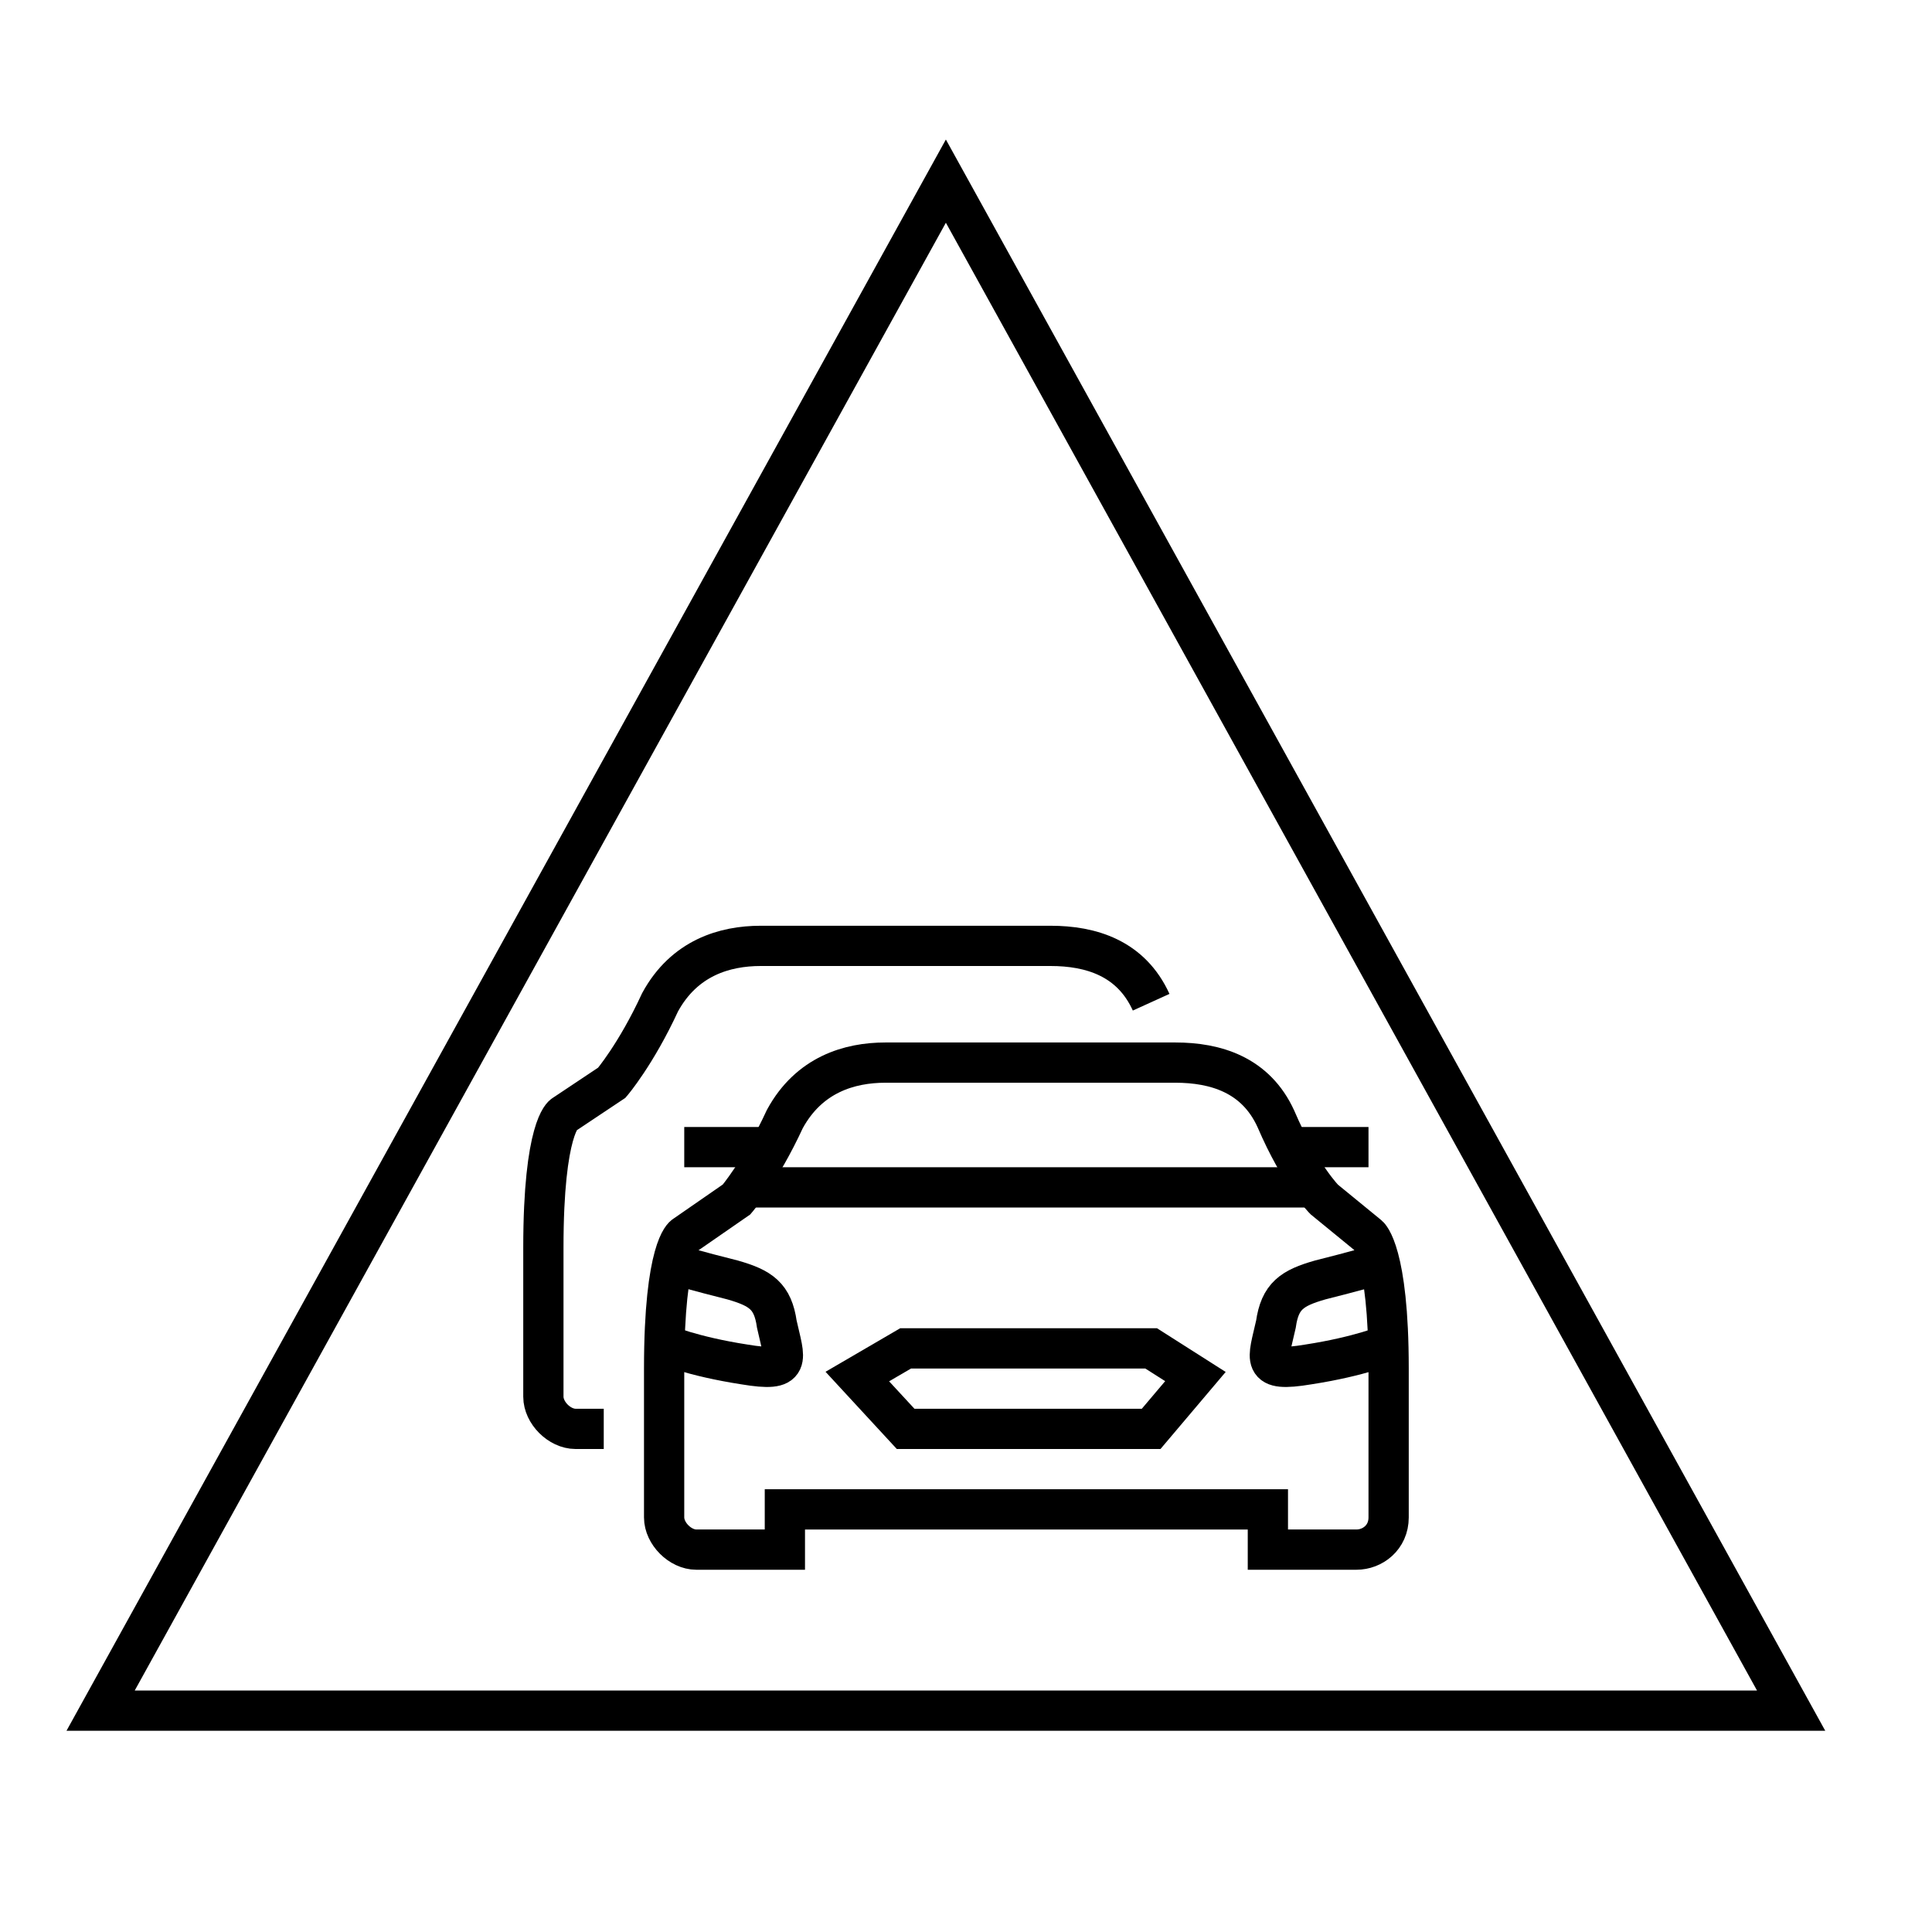
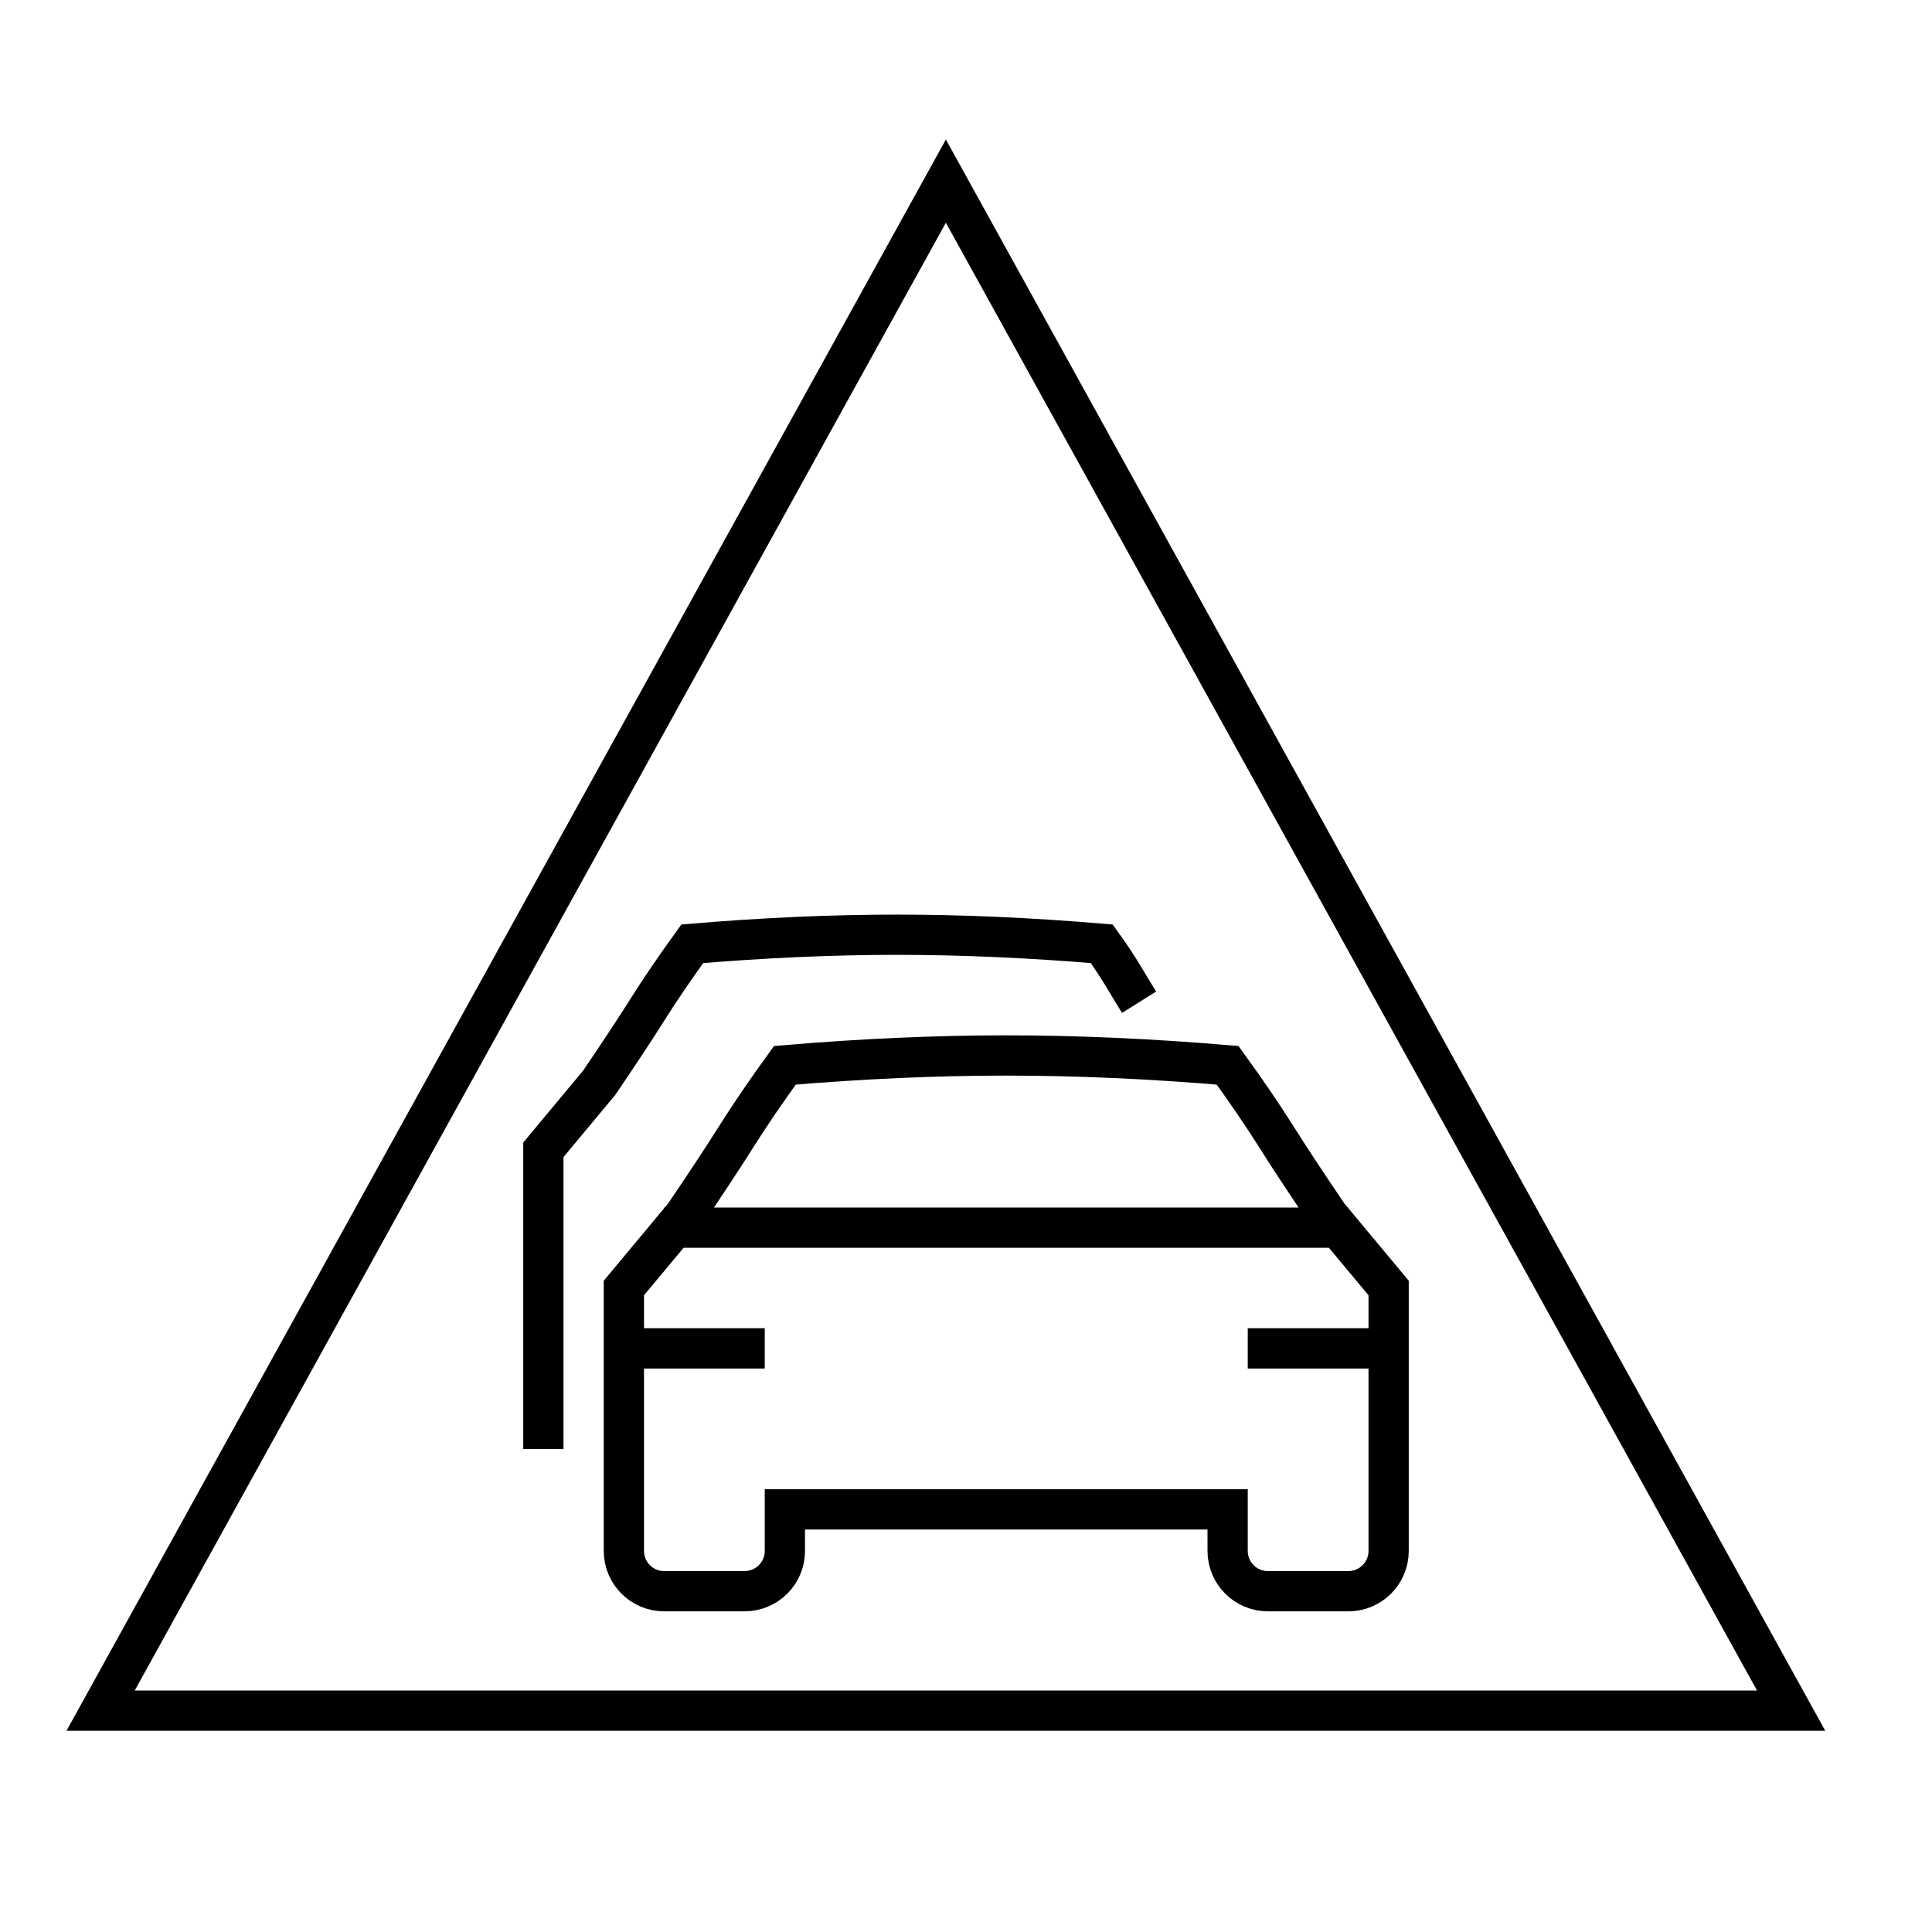
<svg xmlns="http://www.w3.org/2000/svg" width="48" height="48" viewBox="0 0 48 48" version="1.1">
  <g stroke="currentColor" stroke-width="1" fill="none" fill-rule="evenodd">
-     <path d="M2.5,42.5 L23.5,4.5 L44.5,42.5 L2.5,42.5 Z M17,28.5 L19.1,28.5 L17,28.5 Z" />
-     <path d="M16.7,31.4 C16.7,31.4 17.4,31.6 18.2,31.8 C18.9,32 19.2,32.2 19.3,32.9 C19.5,33.8 19.7,34.1 18.5,33.9 C17.2,33.7 16.5,33.4 16.5,33.4 M34,28.5 L32,28.5 M34.3,31.4 C34.3,31.4 33.6,31.6 32.8,31.8 C32.1,32 31.8,32.2 31.7,32.9 C31.5,33.8 31.3,34.1 32.5,33.9 C33.8,33.7 34.5,33.4 34.5,33.4" />
-     <path d="M34,30.7 L32.9,29.8 C32.9,29.8 32.3,29.2 31.7,27.8 C31.2,26.7 30.2,26.4 29.2,26.4 L22,26.4 C21.1,26.4 20.1,26.7 19.5,27.8 C18.9,29.1 18.3,29.8 18.3,29.8 L17,30.7 C17,30.7 16.5,31 16.5,34 L16.5,37.7 C16.5,38.1 16.9,38.5 17.3,38.5 L19.5,38.5 L19.5,37.5 L31.5,37.5 L31.5,38.5 L33.7,38.5 C34.1,38.5 34.5,38.2 34.5,37.7 L34.5,34 C34.5,31.1 34,30.7 34,30.7 Z" />
-     <path d="M22.5,33.5 L28.6,33.5 L29.7,34.2 L28.6,35.5 L22.5,35.5 L21.3,34.2 L22.5,33.5 Z M32.7,29.5 L18.5,29.5 L32.7,29.5 Z" />
-     <path d="M28.6,24.9 C28.1,23.8 27.1,23.5 26.1,23.5 L18.9,23.5 C18,23.5 17,23.8 16.4,24.9 C15.8,26.2 15.2,26.9 15.2,26.9 L14,27.7 C14,27.7 13.5,28 13.5,31 L13.5,34.7 C13.5,35.1 13.9,35.5 14.3,35.5 L15,35.5" />
+     <path d="M2.5 42.5L23.5 4.5 44.5 42.5z" />
+     <path d="M28.3,24.9 C27.998,24.419 27.811,24.053 27.373,23.448 C25.594,23.298 23.898,23.223 22.286,23.223 C20.674,23.223 18.979,23.298 17.199,23.448 C16.762,24.053 16.392,24.596 16.09,25.077 C15.788,25.557 15.387,26.165 14.887,26.901 L13.5,28.566 L13.5,36" />
+     <path d="M15.5,32 L15.5,38.533 C15.5,39.085 15.948,39.533 16.5,39.533 L18.5,39.533 C19.052,39.533 19.5,39.085 19.5,38.533 L19.5,37.5 L30.5,37.5 L30.5,38.533 C30.5,39.085 30.948,39.533 31.5,39.533 L33.5,39.533 C34.052,39.533 34.5,39.085 34.5,38.533 L34.5,32 L33,30.2 C32.46,29.404 32.027,28.747 31.7,28.227 C31.373,27.708 30.973,27.121 30.5,26.467 C28.576,26.304 26.743,26.223 25,26.223 C23.257,26.223 21.424,26.304 19.5,26.467 C19.027,27.121 18.627,27.708 18.3,28.227 C17.973,28.747 17.54,29.404 17,30.2 L15.5,32 Z M16.5,30.5 L33.5,30.5 M15.5,33.5 L19,33.5 M31,33.5 L34.5,33.5" />
  </g>
</svg>
